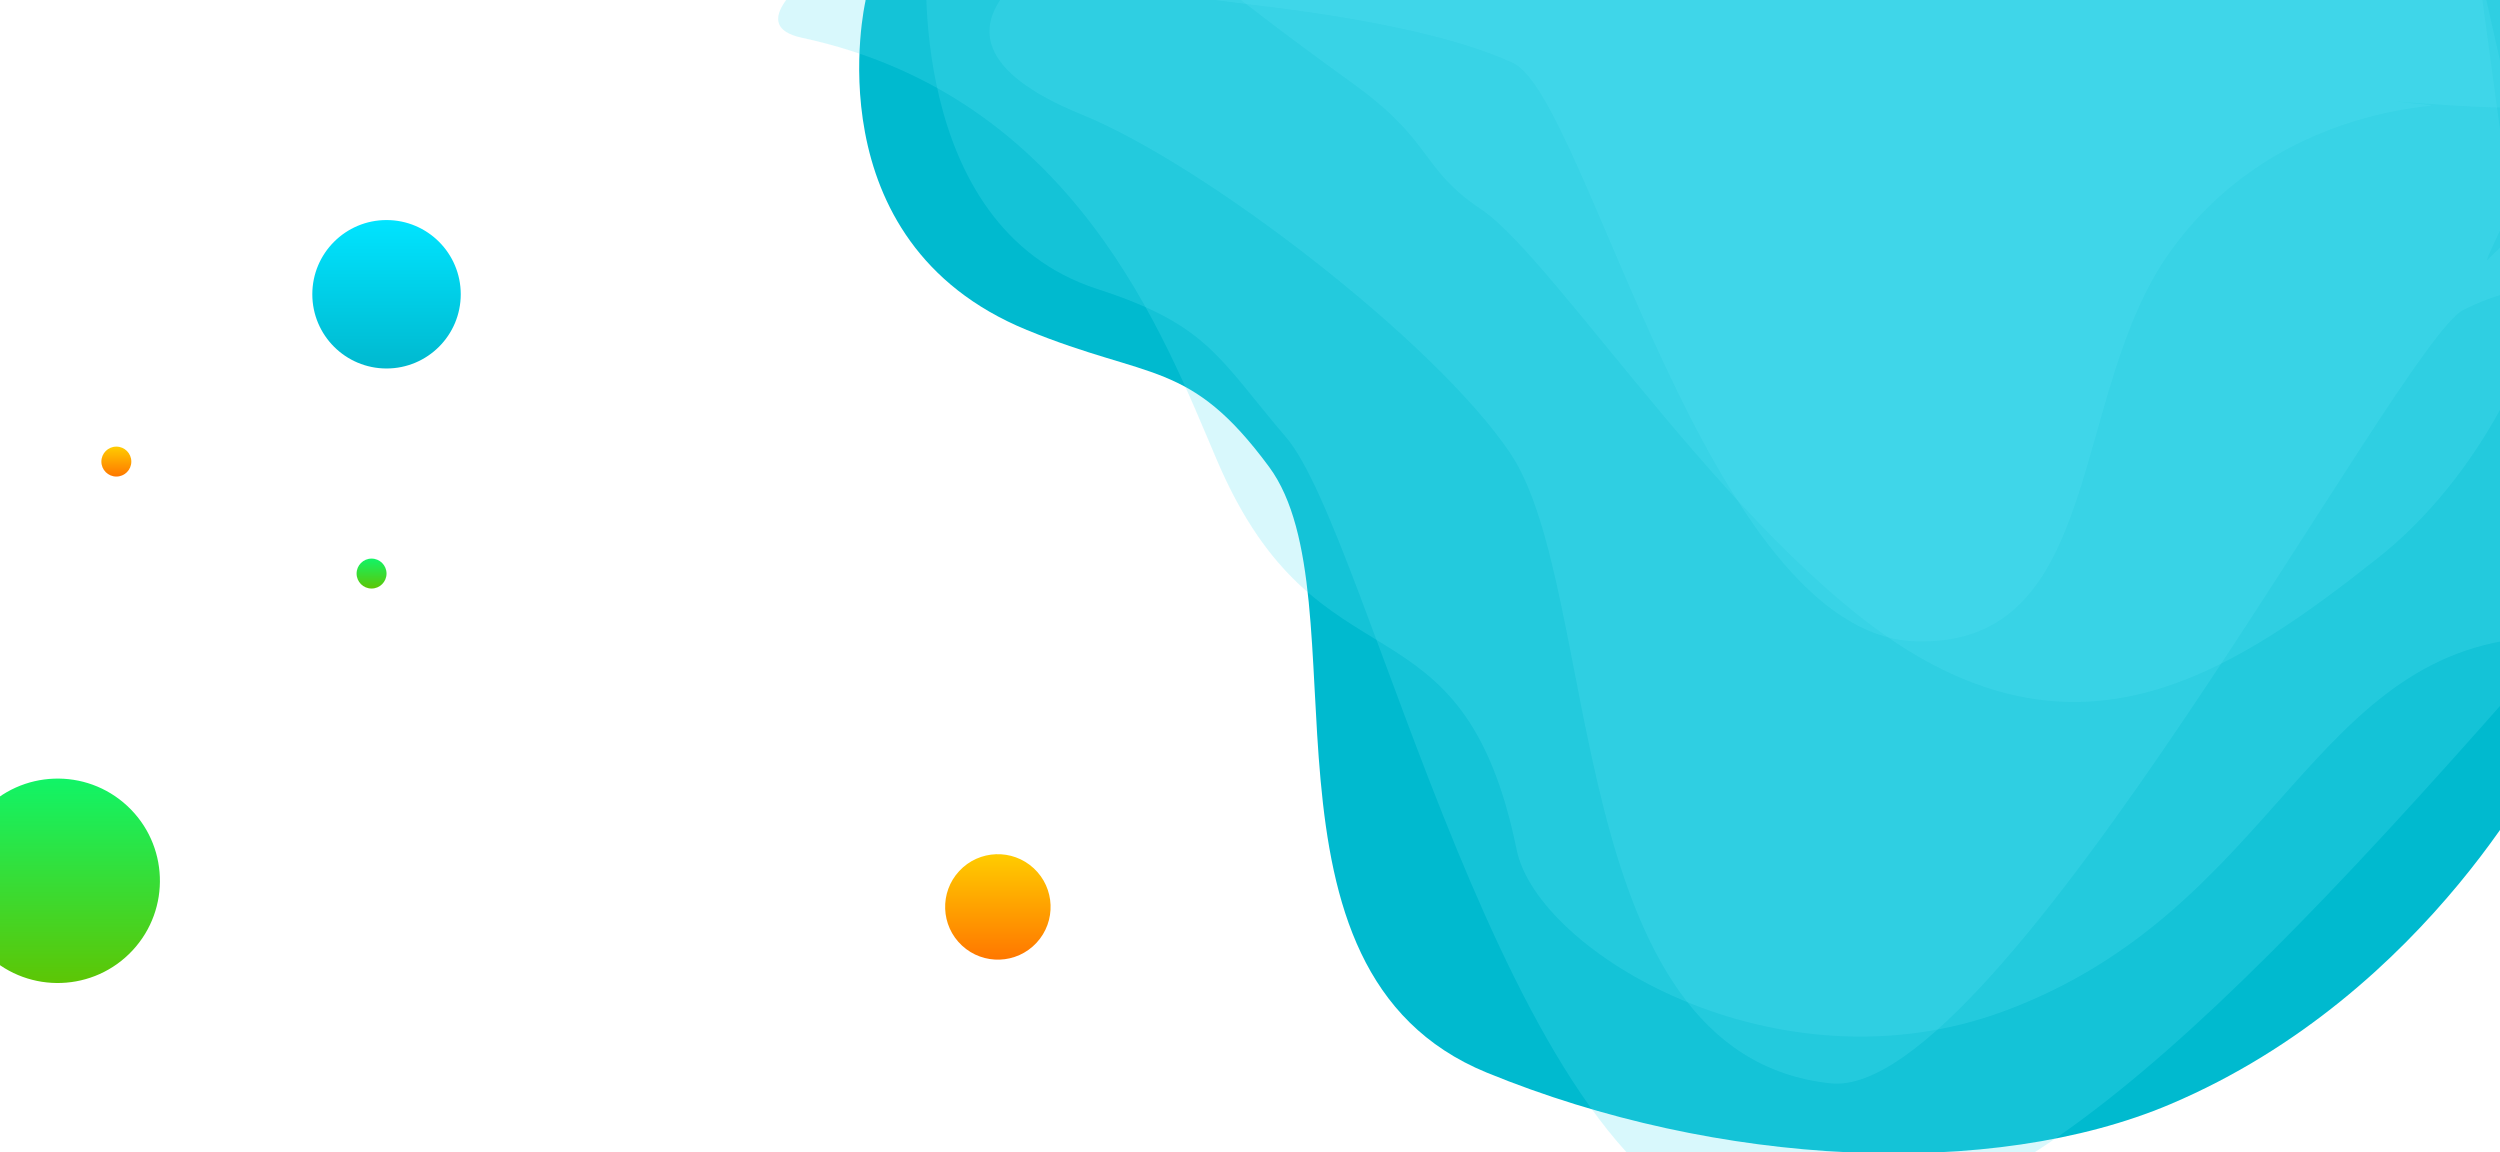
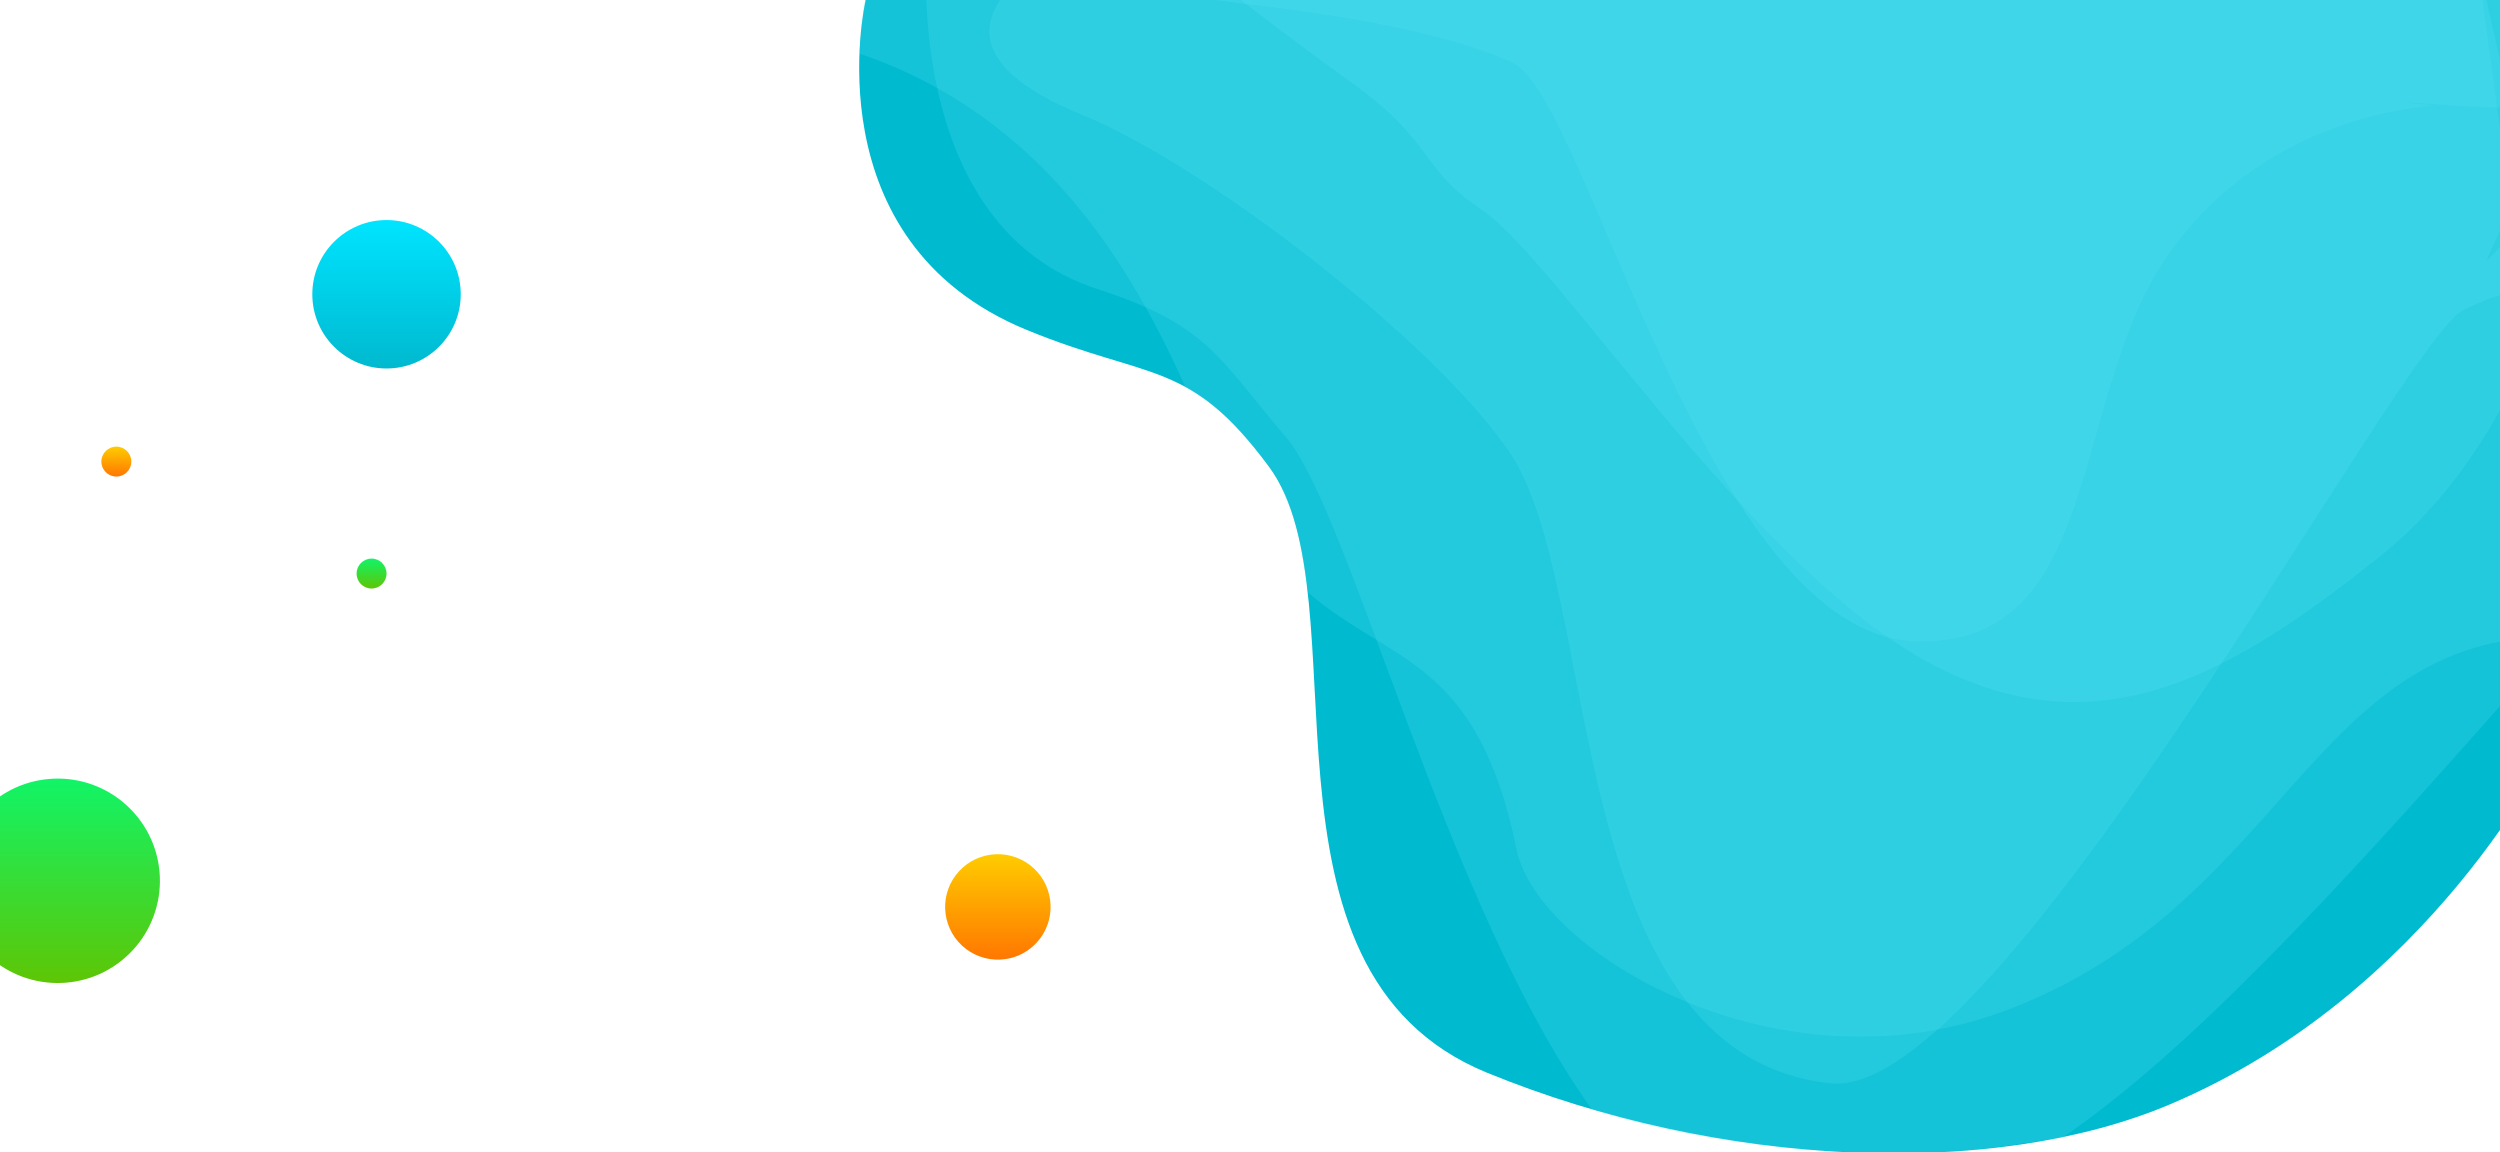
- <svg xmlns="http://www.w3.org/2000/svg" width="1920" height="884">
-   <defs>
+ <svg xmlns="http://www.w3.org/2000/svg" width="1920" height="884" version="1.1" id="svg3779">
+   <defs id="defs3757">
    <linearGradient y2="0%" y1="100%" x2="0%" x1="0%" id="PSgrad_0">
-       <stop stop-color="rgb(93,198,5)" offset="0%" />
-       <stop stop-color="rgb(17,244,103)" offset="100%" />
+       <stop stop-color="rgb(93,198,5)" offset="0%" id="stop3742" />
+       <stop stop-color="rgb(17,244,103)" offset="100%" id="stop3744" />
    </linearGradient>
    <linearGradient y2="0%" y1="100%" x2="0%" x1="0%" id="PSgrad_1">
-       <stop stop-color="rgb(255,119,0)" offset="0%" />
-       <stop stop-color="rgb(255,204,0)" offset="100%" />
+       <stop stop-color="rgb(255,119,0)" offset="0%" id="stop3747" />
+       <stop stop-color="rgb(255,204,0)" offset="100%" id="stop3749" />
    </linearGradient>
    <linearGradient y2="0%" y1="100%" x2="0%" x1="0%" id="PSgrad_2">
-       <stop stop-color="rgb(0,185,207)" offset="0%" />
-       <stop stop-color="rgb(0,228,255)" offset="100%" />
+       <stop stop-color="rgb(0,185,207)" offset="0%" id="stop3752" />
+       <stop stop-color="rgb(0,228,255)" offset="100%" id="stop3754" />
    </linearGradient>
  </defs>
-   <g>
+   <g id="g3762">
    <rect fill="none" id="canvas_background" height="886" width="1922" y="-1" x="-1" />
  </g>
-   <g>
+   <g id="g3777">
    <path id="svg_1" d="m745.5,-15.997l1032.44,0c14.888,0 169.917,-28.881 169.917,-14l32,494.995c0,14.88 -6.112,109 -21,109c0,0 -91.021,188.684 -292,273.999c-136.691,58.027 -347.249,48.691 -525.094,-24.262c-191.406,-78.519 -92.986,-364.867 -167.131,-465.224c-61.102,-82.701 -91.18,-66.18 -186.001,-105.079c-166.17,-68.17 -124,-252.365 -124,-252.365c0,-14.88 65.982,-17.064 80.869,-17.064z" fill="rgb(0, 186, 207)" fill-rule="evenodd" />
-     <path id="svg_2" d="m873.679,-20.99l925.229,0c13.341,0 152.272,-20.585 152.272,-9.978l28.677,352.816c0,10.605 -25.397,86.923 -18.819,77.692c0.826,-1.16 98.446,-15.881 -31.181,131.458c-273.157,310.478 -431.937,445.511 -596.383,409.105c-176.391,-39.049 -281.595,-529.202 -345.617,-604.106c-52.011,-60.85 -59.75,-86.419 -145,-113.999c-149.096,-48.236 -131,-257.995 -131,-257.995c0,-10.606 148.481,15.007 161.822,15.007z" fill="rgb(88, 226, 242)" opacity="0.231" fill-rule="evenodd" />
-     <path id="svg_3" d="m831.857,-53.997l946.083,38c14.888,0 169.917,-28.881 169.917,-14l113,337.995c0,14.88 -91.118,180.578 -106,180.999c-180.741,5.127 -203.616,208.973 -415.788,287.569c-174.708,64.716 -358.254,-45.658 -374.269,-123.969c-41.698,-203.886 -151.808,-116.027 -229.943,-298.6c-40.428,-94.465 -108.866,-279.863 -319,-325c-83.364,-17.906 146.058,-135.119 147,-135.994c10.9,-10.13 54.112,53 69,53z" fill="rgb(88, 226, 242)" opacity="0.231" fill-rule="evenodd" />
+     <path id="svg_2" d="m 873.679,-20.99 h 925.229 c 13.341,0 152.272,-20.585 152.272,-9.978 l 28.677,352.816 c 0,10.605 -25.397,86.923 -18.819,77.692 0.826,-1.16 98.446,-15.881 -31.181,131.458 -142.806,162.318 -251.883,278.376 -345.424,342.328 -89.653,14.672 -95.726,11.068 -148.53,12.244 -18.805,-1.264 -38.227,-1.461 -57.239,-3.372 -58.085,-5.839 -114.608,-16.346 -156.317,-30.572 C 1110.714,696.917 1037.102,393.613 987.857,335.997 c -52.011,-60.85 -59.75,-86.419 -145,-113.999 -149.096,-48.236 -131,-257.995 -131,-257.995 0,-10.606 148.481,15.007 161.822,15.007 z" style="opacity:0.231;fill:#58e2f2;fill-rule:evenodd" />
+     <path id="svg_3" d="m 831.857,-53.997 946.083,38 c 14.888,0 169.917,-28.881 169.917,-14 l 113,337.995 c 0,14.88 -91.118,180.578 -106,180.999 -180.741,5.127 -203.616,208.973 -415.788,287.569 -174.708,64.716 -358.254,-45.658 -374.269,-123.969 -30.231,-147.819 -96.422,-142.286 -160.317,-197.641 -1.286,-10.519 -2.421,-16.891 -3.884,-25.222 -2.265,-12.897 -2.784,-23.75 -15.839,-54.252 -3.116,-9.922 -24.775,-37.452 -44.185,-56.249 -9.493,-9.194 -22.222,-17.291 -30.148,-21.995 C 870.073,207.687 802.684,89.68 660.088,41.181 660.971,29.959 661.536,13.691 664.404,0.057 666.27,-8.821 654.991,-15.732 648.627,-17.099 c -83.364,-17.906 113.287,-89.023 114.229,-89.898 10.9,-10.13 54.112,53 69,53 z" style="opacity:0.231;fill:#58e2f2;fill-rule:evenodd" />
    <path id="svg_4" d="m923.792,-70.744l1032.196,0c14.884,0 169.876,-28.886 169.876,-14.002l31.993,495.092c0,14.883 -28.333,121.977 -20.995,109.022c0.921,-1.627 -42.707,-382.629 -245.005,-281.37c-48.593,24.323 -355.856,607.891 -486,594c-206.89,-22.082 -175.253,-378.81 -246,-484.001c-57.348,-85.268 -233.895,-221.297 -329,-259.999c-166.333,-67.688 12.084,-141.675 12.084,-141.675c0,-14.883 65.967,-17.067 80.851,-17.067z" fill="rgb(88, 226, 242)" opacity="0.231" fill-rule="evenodd" />
    <path id="svg_5" d="m932.764,-27.001l832.315,0c12.002,0 136.981,-11.073 136.981,-5.367l25.797,189.779c0,5.706 -22.246,47.395 -16.929,41.792c86.393,-91.065 48.878,123.154 -84.071,228.794c-110.142,87.52 -214.684,152.202 -347,80.001c-138.005,-75.305 -283.772,-307.991 -342,-347.001c-47.951,-32.123 -35.824,-51.449 -99,-96.999c-110.811,-79.89 -141,-109.996 -141,-109.996c0,-5.704 22.905,18.997 34.907,18.997z" fill="rgb(88, 226, 242)" opacity="0.231" fill-rule="evenodd" />
    <path id="svg_6" d="m932.764,-29.771l832.315,0c12.002,0 136.981,-6.688 136.981,-3.242l25.797,114.629c0,3.447 -94.594,-4.347 -88,-3.619c93.531,10.334 -75.36,-20.936 -173,115.001c-78.204,108.877 -49.962,302.506 -194.296,299.587c-161.761,-3.271 -253.646,-417.818 -310.463,-444.202c-46.916,-21.785 -124.142,-35.849 -200.831,-44.81c-134.123,-15.669 -93.698,-29.392 -93.698,-29.392c0,-3.446 53.193,-3.952 65.195,-3.952z" fill="rgb(88, 226, 242)" opacity="0.231" fill-rule="evenodd" />
    <path id="svg_7" d="m101.824,729.89c-29.51,31.761 -79.18,33.584 -110.941,4.075c-31.761,-29.509 -33.586,-79.18 -4.076,-110.939c29.51,-31.761 79.18,-33.588 110.94,-4.079c31.761,29.513 33.586,79.18 4.077,110.943z" fill="url(#PSgrad_0)" fill-rule="evenodd" />
    <path id="svg_8" d="m796.031,724.083c-15.224,16.386 -40.85,17.329 -57.237,2.105c-16.386,-15.226 -17.328,-40.851 -2.103,-57.238c15.225,-16.387 40.851,-17.327 57.237,-2.103c16.386,15.225 17.328,40.851 2.103,57.236z" fill="url(#PSgrad_1)" fill-rule="evenodd" />
    <path id="svg_9" d="m285.357,429c6.351,0 11.5,5.149 11.5,11.5c0,6.351 -5.149,11.5 -11.5,11.5c-6.351,0 -11.5,-5.149 -11.5,-11.5c0,-6.351 5.149,-11.5 11.5,-11.5z" fill="url(#PSgrad_0)" fill-rule="evenodd" />
    <path id="svg_10" d="m89.357,343c6.351,0 11.5,5.149 11.5,11.5c0,6.351 -5.149,11.5 -11.5,11.5c-6.351,0 -11.5,-5.149 -11.5,-11.5c0,-6.351 5.149,-11.5 11.5,-11.5z" fill="url(#PSgrad_1)" fill-rule="evenodd" />
    <path id="svg_11" d="m296.857,169c31.48,0 57,25.52 57,57c0,31.48 -25.52,57 -57,57c-31.48,0 -57,-25.52 -57,-57c0,-31.48 25.52,-57 57,-57z" fill="url(#PSgrad_2)" fill-rule="evenodd" />
  </g>
</svg>
